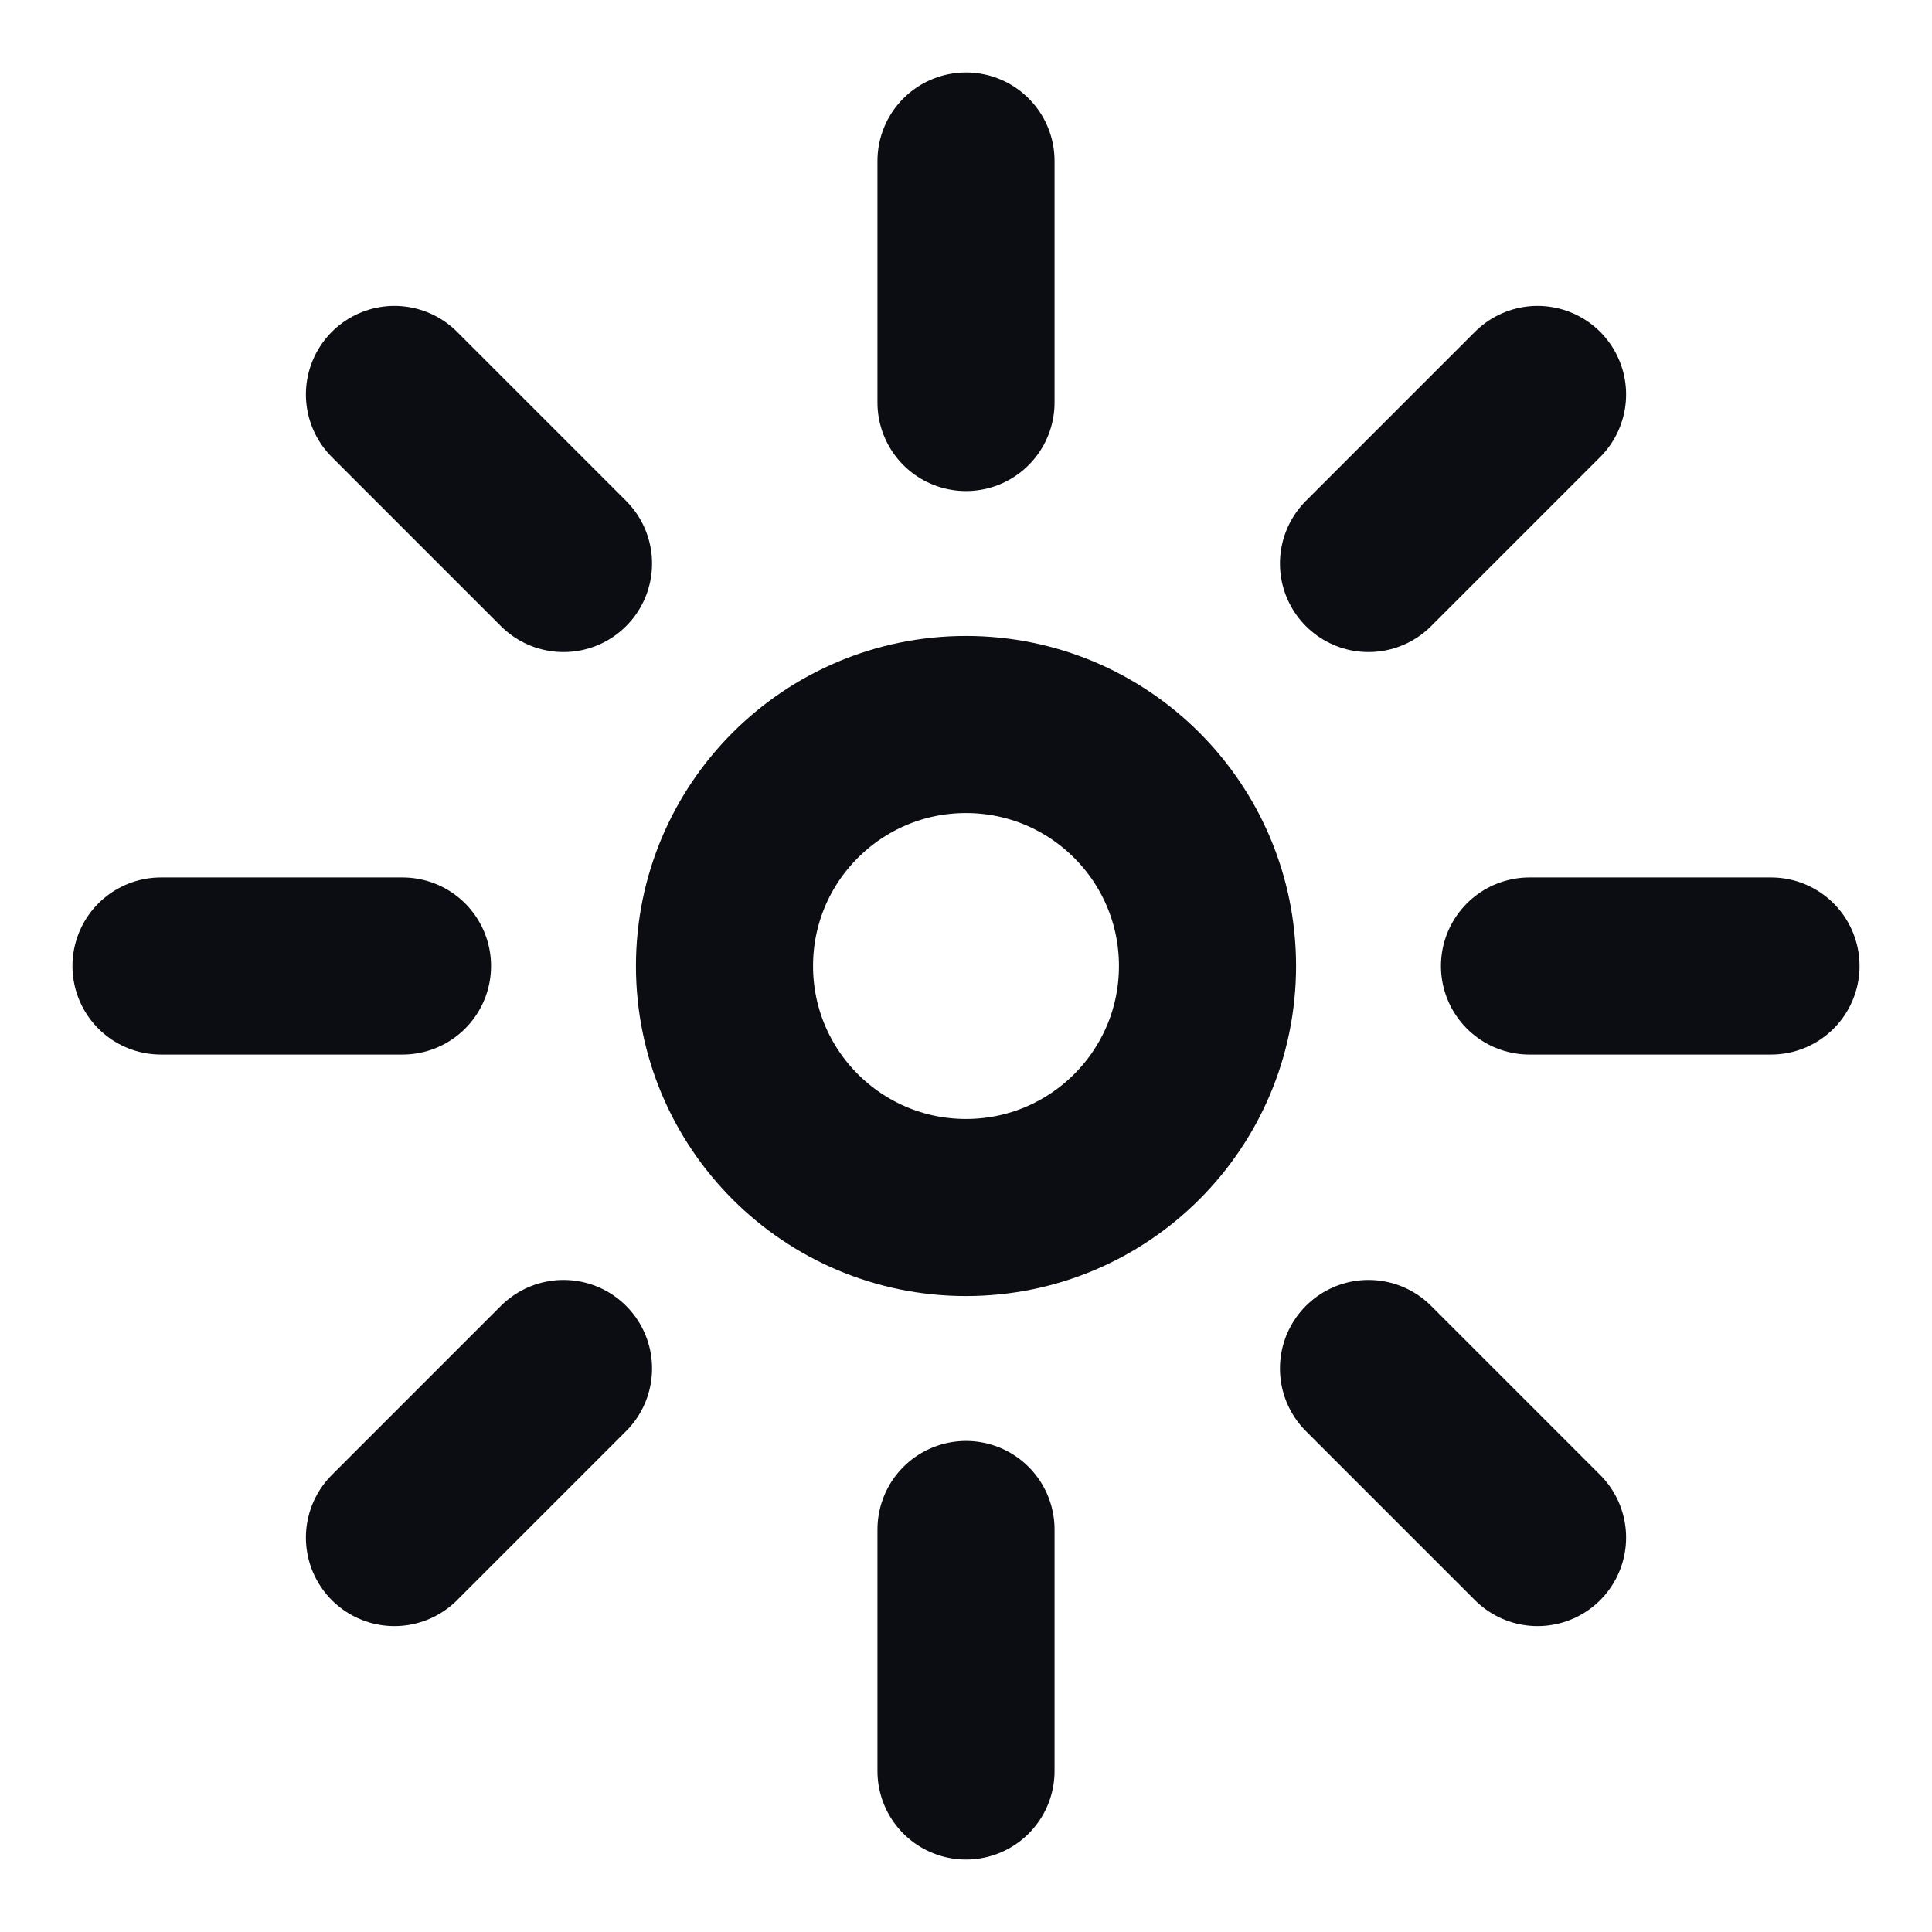
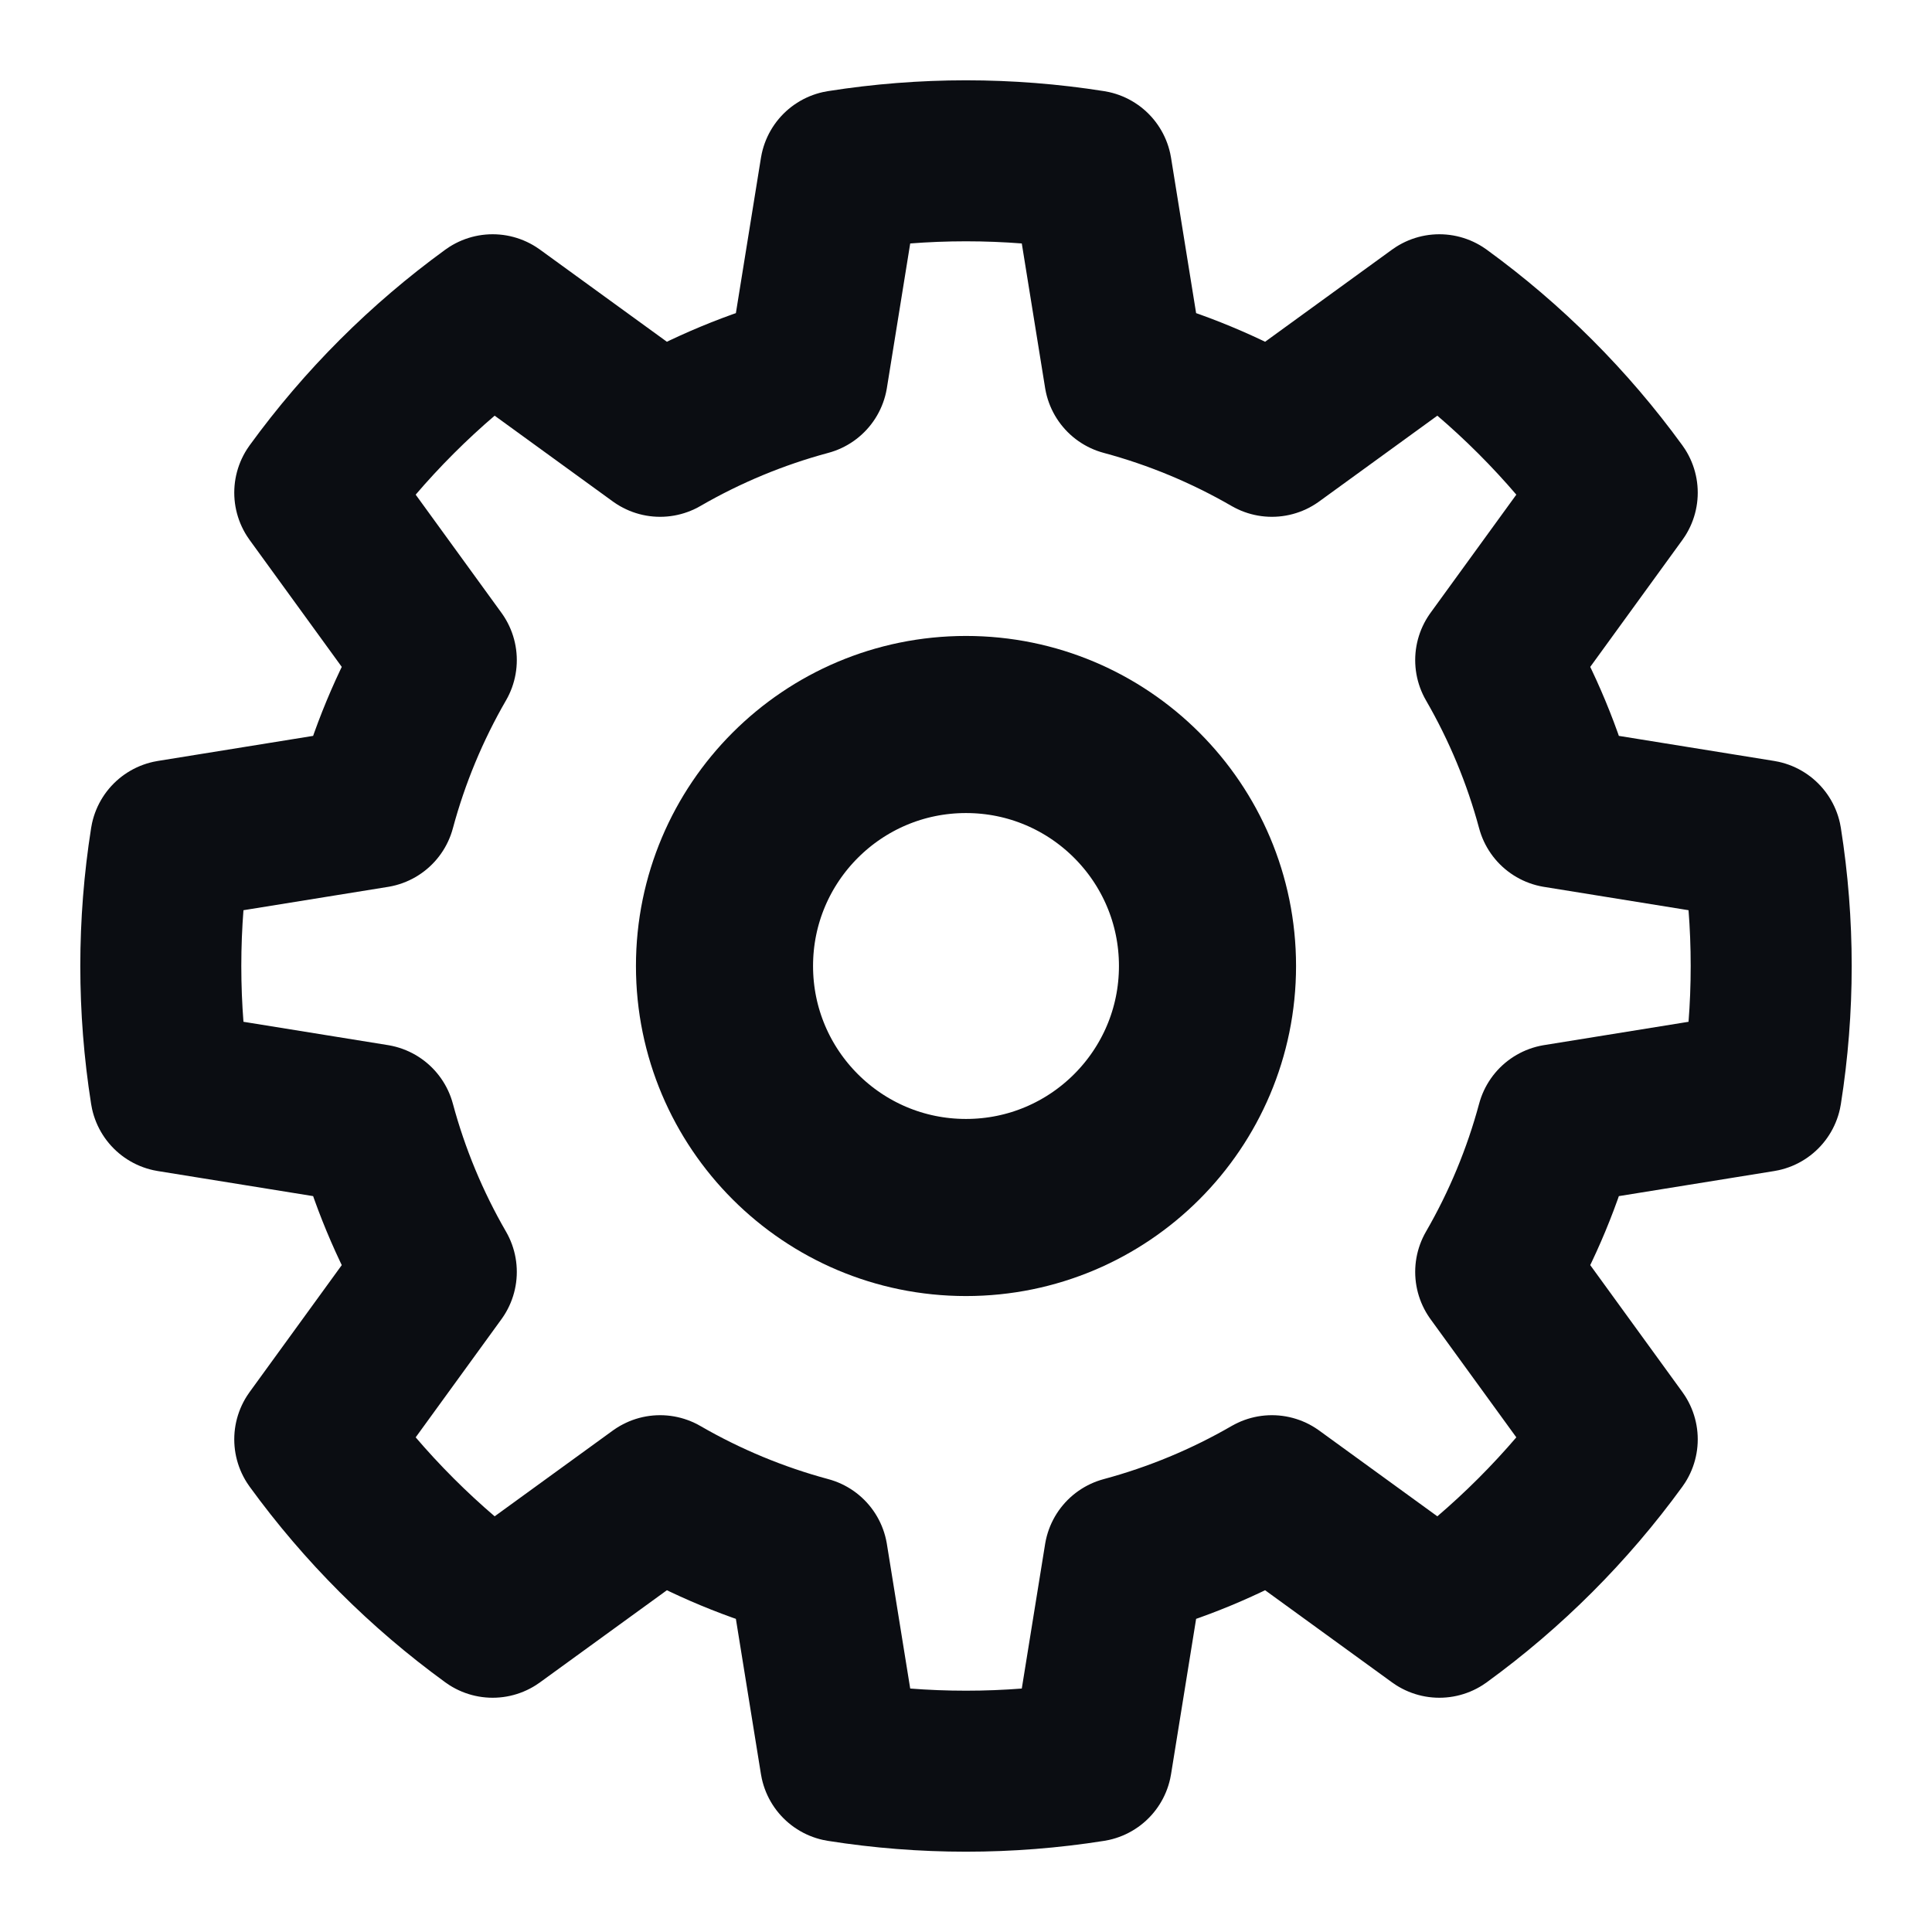
<svg xmlns="http://www.w3.org/2000/svg" width="24" height="24" viewBox="0 0 24 24">
+   <path d="M10.03 4.66L10.44 2.12A10.0 10.0 0 0 1 13.56 2.12L13.97 4.66A7.6 7.6 0 0 1 15.80 5.42L15.80 5.42L17.88 3.91A10.0 10.0 0 0 1 20.09 6.12L18.58 8.20A7.6 7.6 0 0 1 19.34 10.03L19.34 10.03L21.88 10.44A10.0 10.0 0 0 1 21.88 13.56L19.34 13.97A7.6 7.6 0 0 1 18.58 15.80L18.58 15.80L20.09 17.88A10.0 10.0 0 0 1 17.88 20.09L15.80 18.58A7.6 7.6 0 0 1 13.97 19.34L13.97 19.34L13.56 21.88A10.0 10.0 0 0 1 10.44 21.88L10.03 19.34A7.6 7.6 0 0 1 8.20 18.58L8.20 18.58L6.12 20.09A10.0 10.0 0 0 1 3.91 17.88L5.42 15.80A7.6 7.6 0 0 1 4.66 13.97L4.66 13.97L2.12 13.56A10.0 10.0 0 0 1 2.12 10.44L4.66 10.03A7.6 7.6 0 0 1 5.42 8.20L5.42 8.20L3.91 6.12A10.0 10.0 0 0 1 6.12 3.91L8.20 5.42A7.6 7.6 0 0 1 10.03 4.66Z" stroke="#0B0D12" stroke-width="2" stroke-linecap="round" stroke-linejoin="round" fill="none" />
  <circle cx="12" cy="12" r="3" stroke="#0B0D12" stroke-width="2.2" stroke-linecap="round" stroke-linejoin="round" fill="none" />
-   <path d="M12 2v3M12 19v3M2 12h3M19 12h3M4.9 4.9l2.1 2.1M17 17l2.1 2.1M4.9 19.1L7 17M17 7l2.1-2.1" stroke="#0B0D12" stroke-width="2.2" stroke-linecap="round" stroke-linejoin="round" fill="none" />
</svg>
